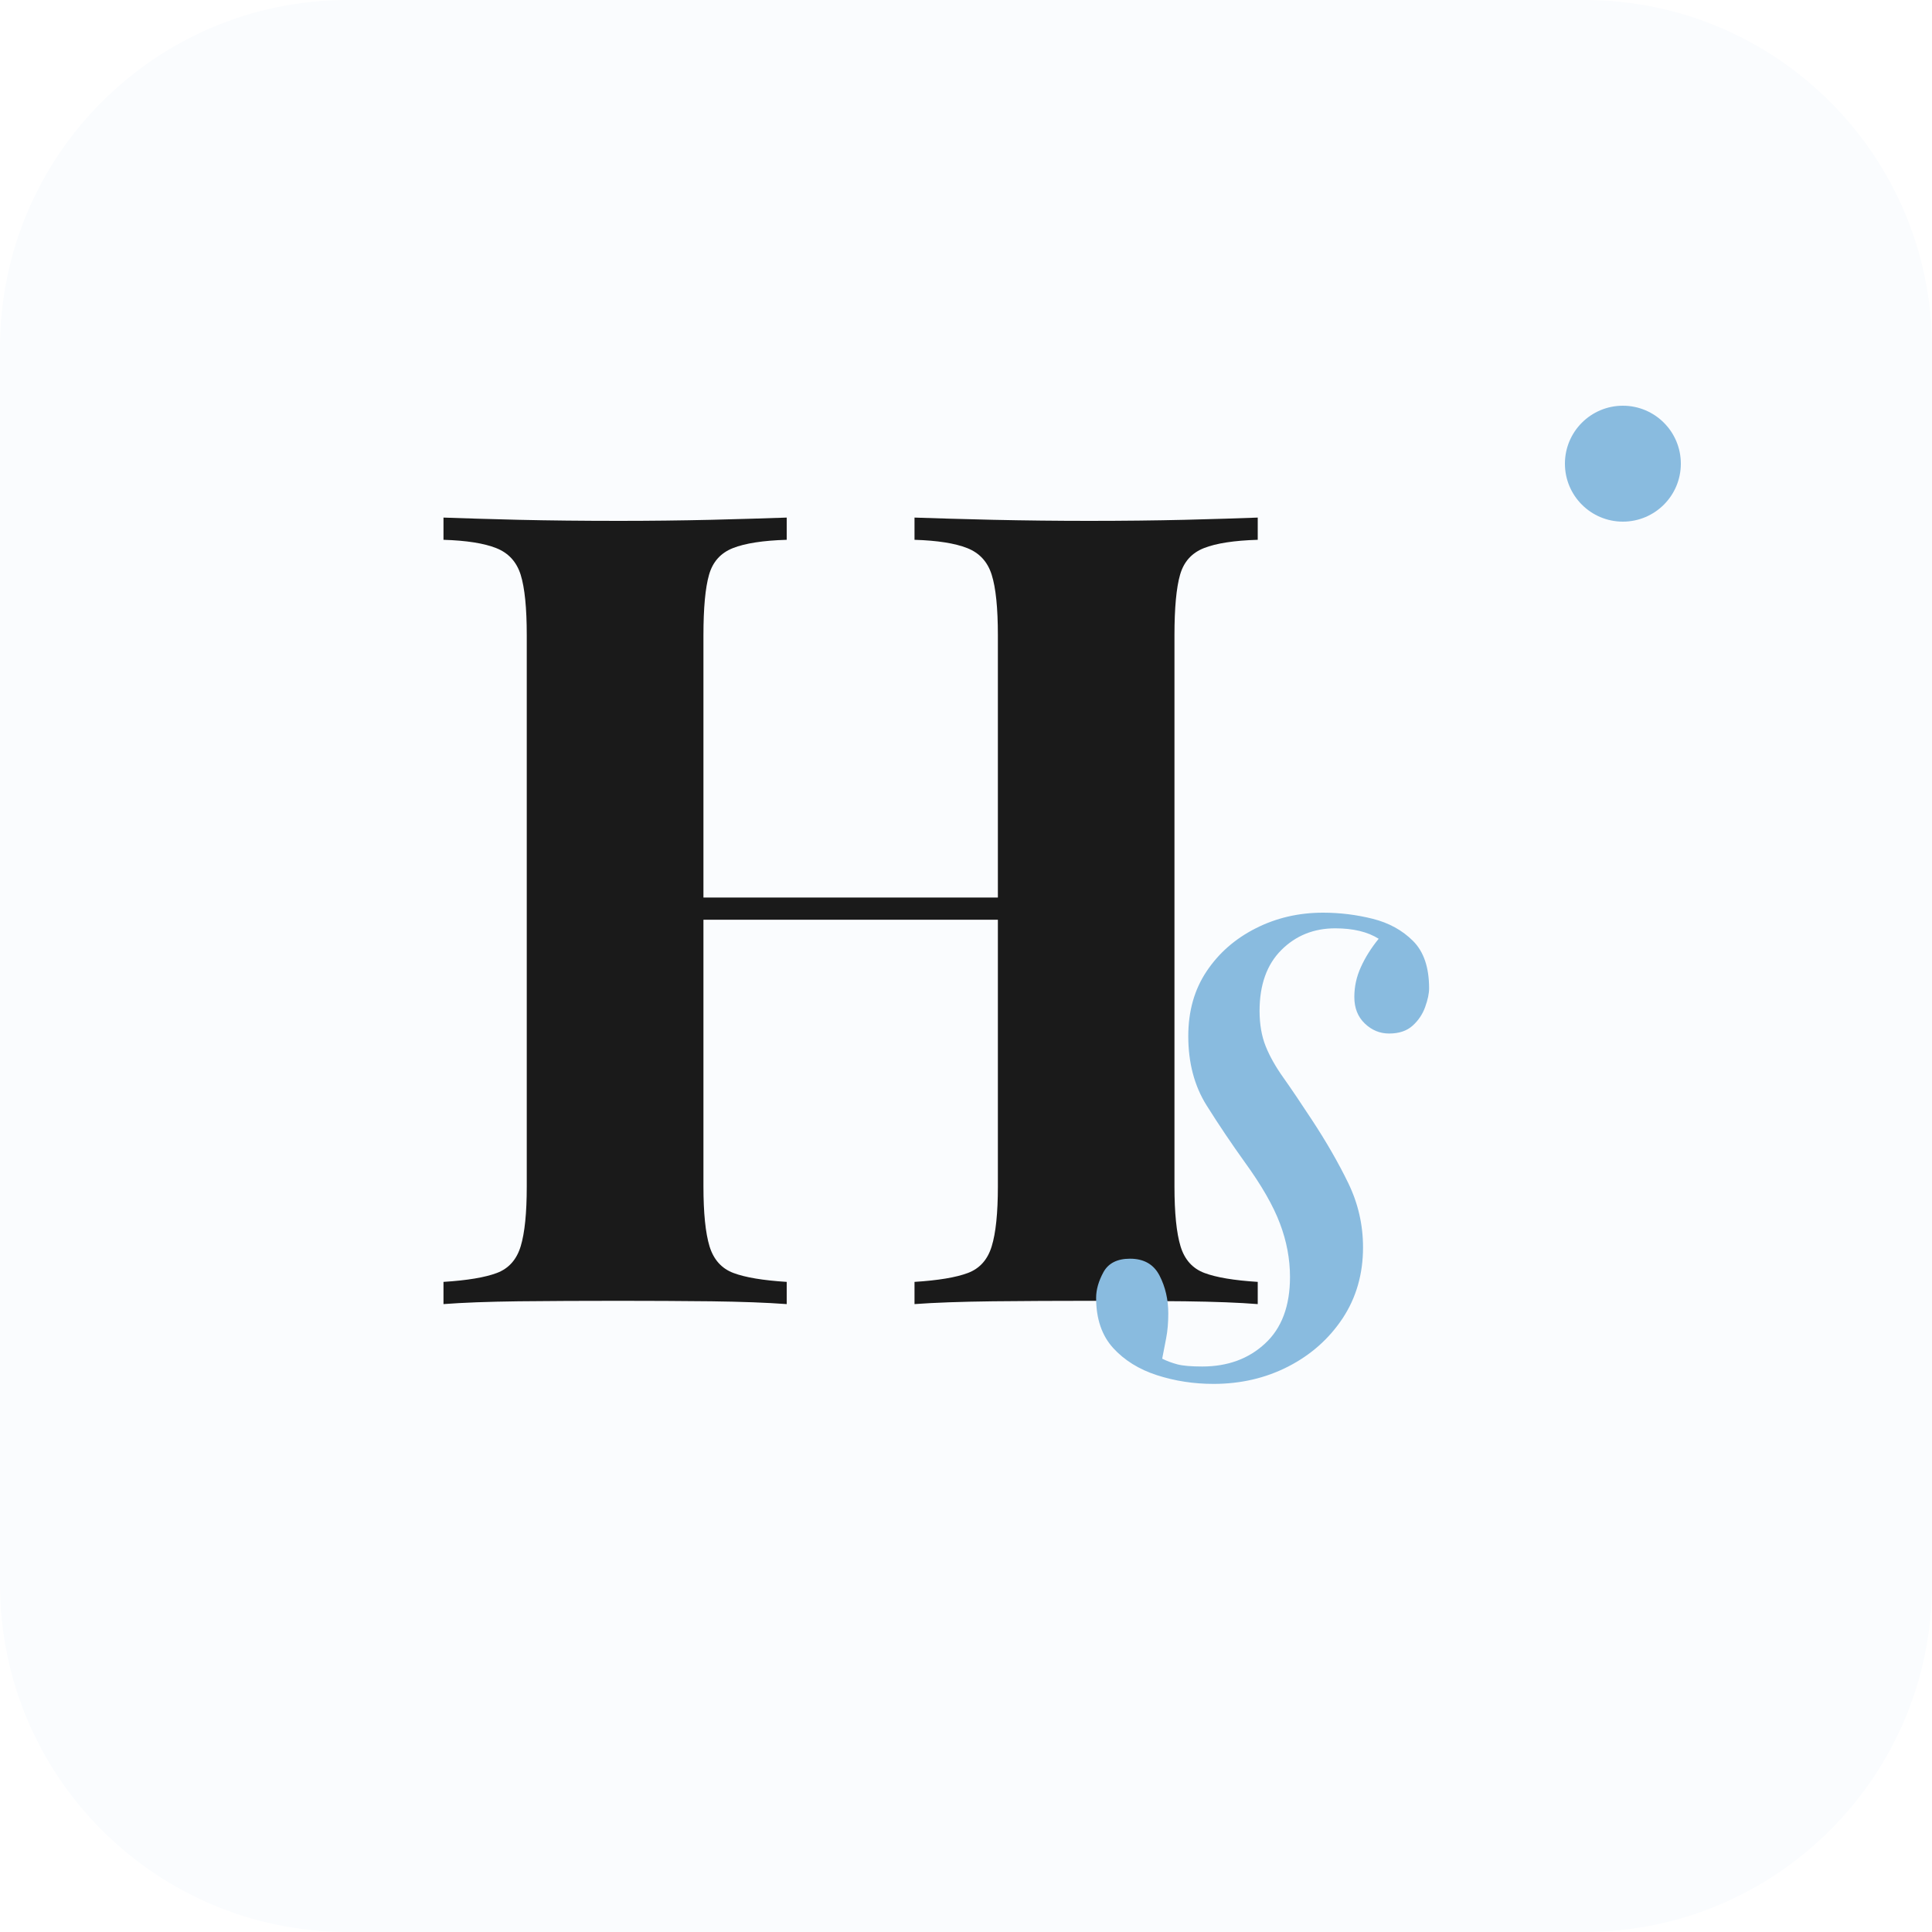
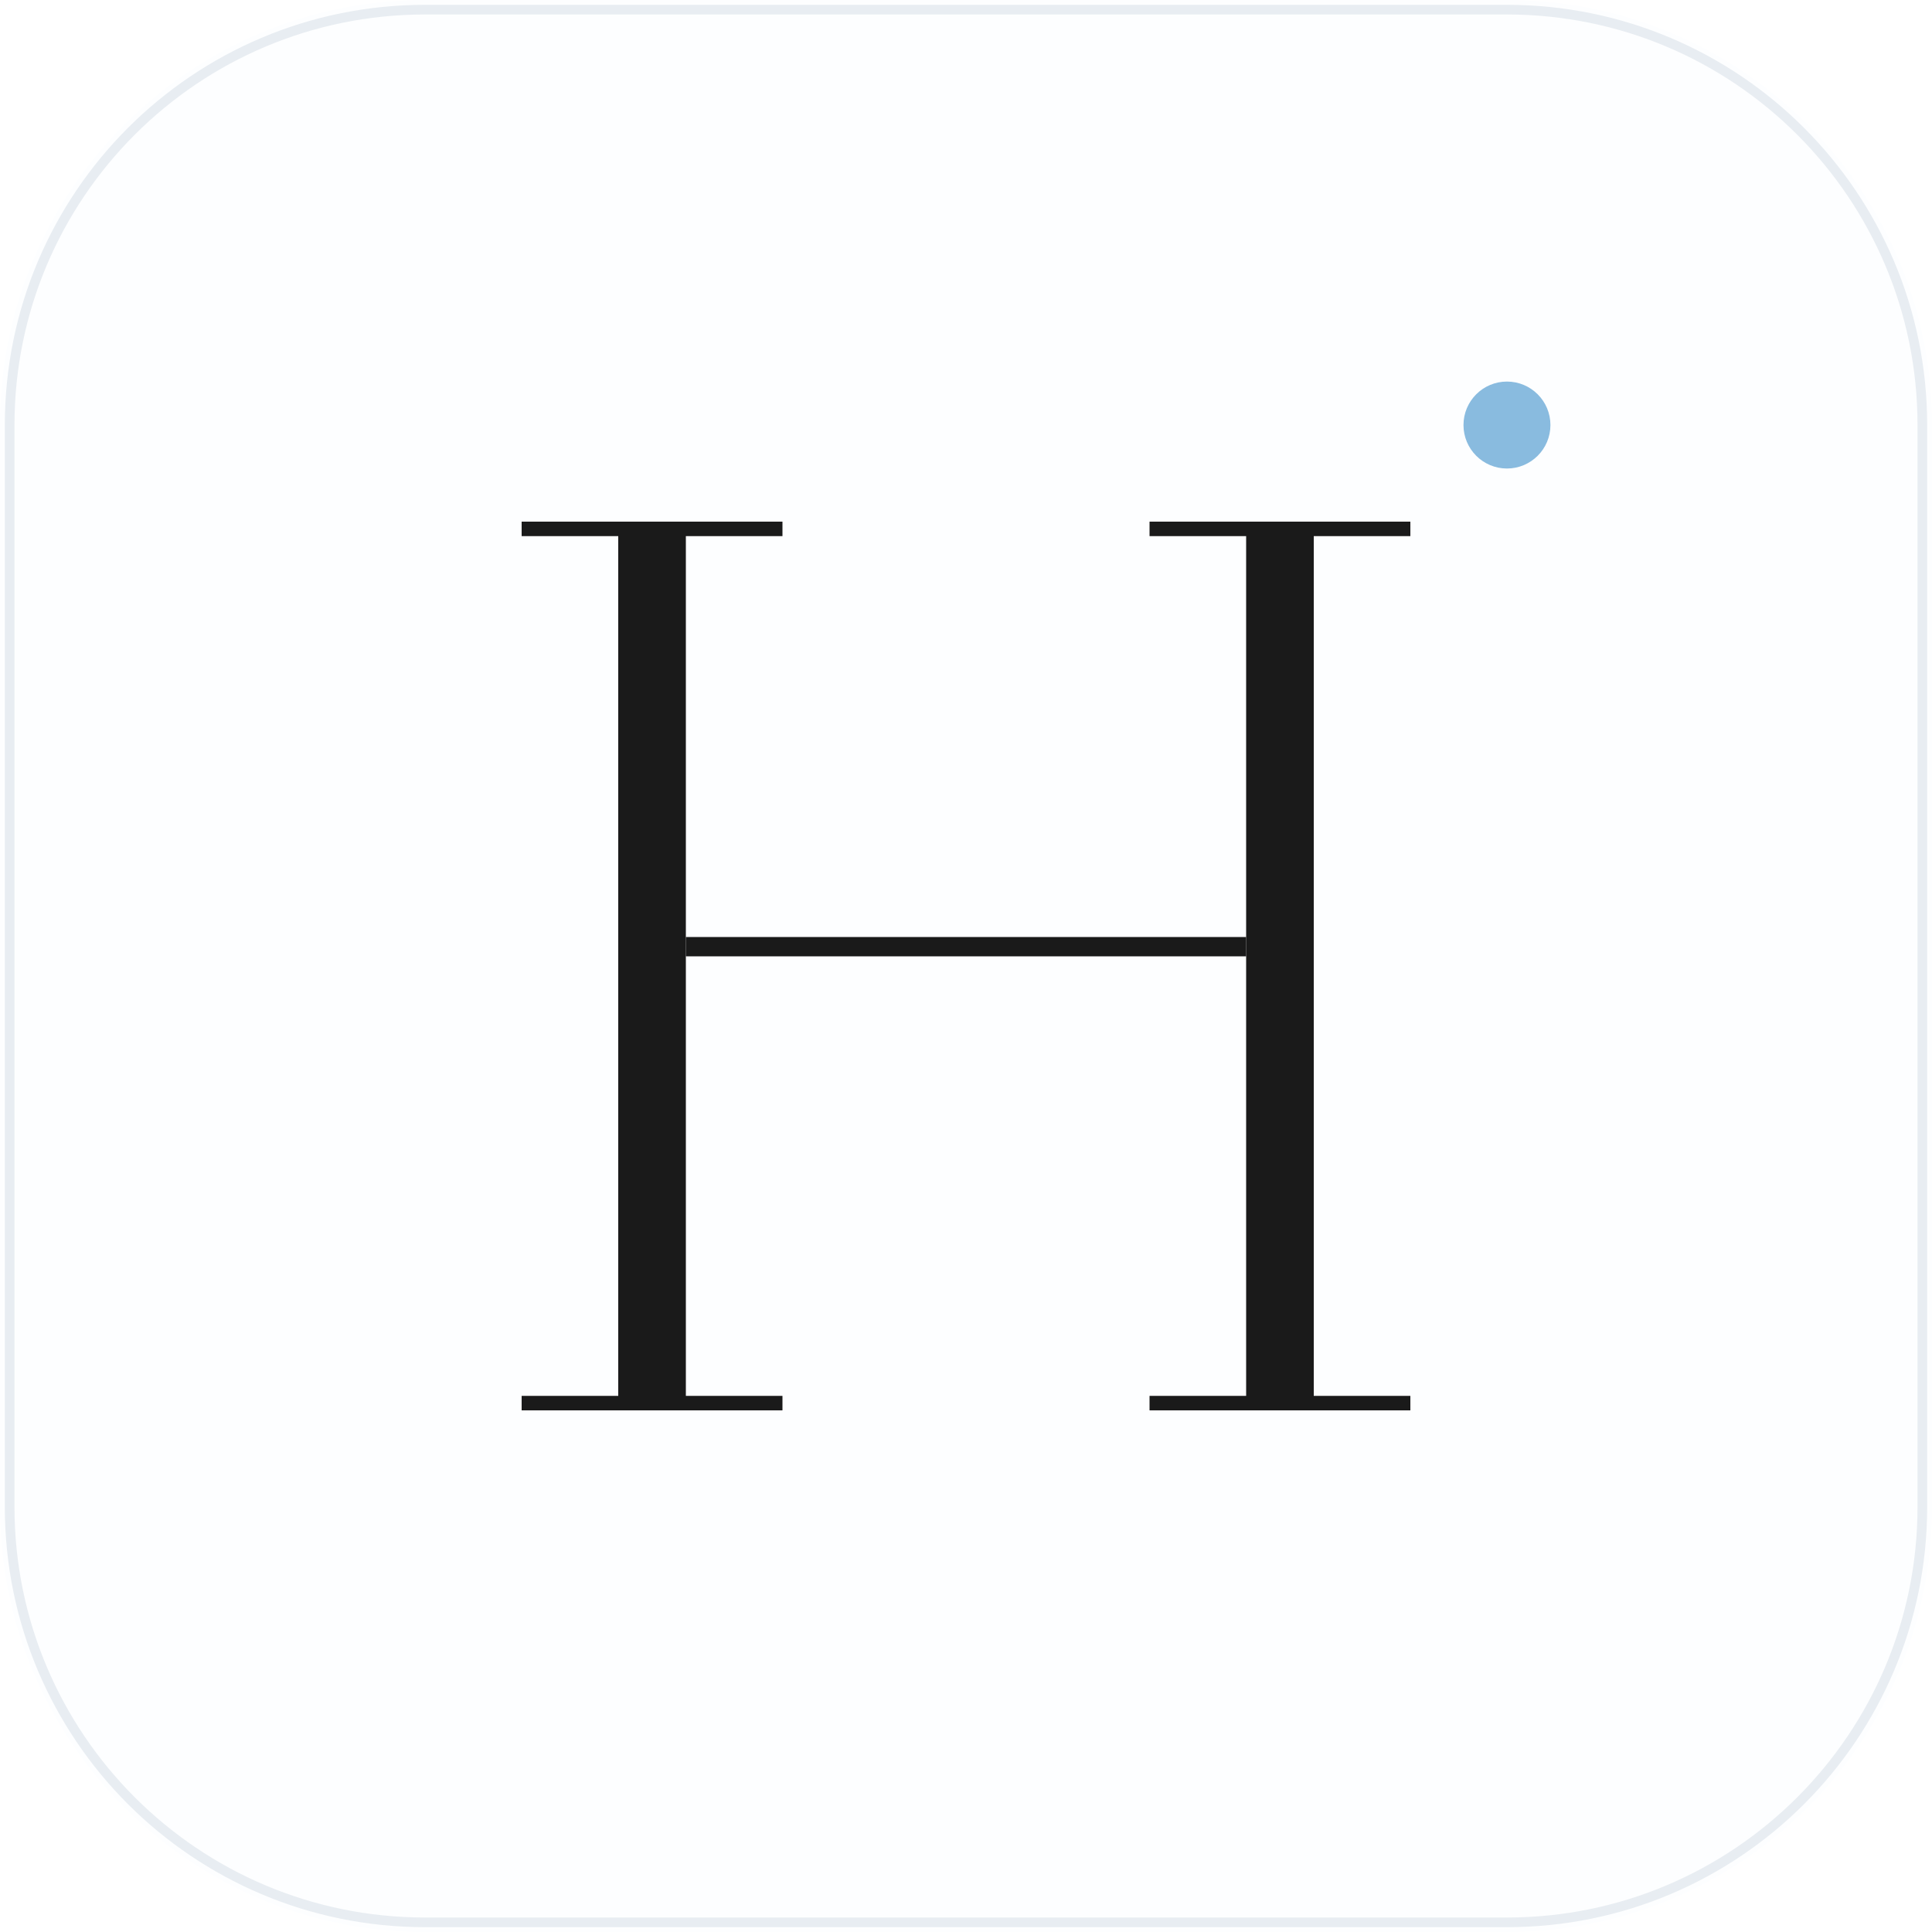
<svg xmlns="http://www.w3.org/2000/svg" viewBox="0 0 200 200">
-   <rect width="200" height="200" rx="36" fill="#fafcfe" />
+   <rect width="200" height="200" rx="44" fill="#FDFEFF" />
+   <rect x="1" y="1" width="198" height="198" rx="43" fill="none" stroke="#e8edf2" stroke-width="1" />
  <g fill="#1a1a1a">
-     <path d="M94.67 135L94.67 135L94.67 132.70Q98.35 132.47 100.19 131.78Q102.03 131.09 102.66 129.02Q103.30 126.95 103.30 122.81L103.30 122.81L103.30 65.77Q103.30 61.52 102.66 59.50Q102.03 57.49 100.13 56.74Q98.23 55.99 94.67 55.88L94.67 55.88L94.67 53.58Q97.78 53.69 102.78 53.81Q107.78 53.92 112.73 53.92L112.73 53.92Q118.02 53.92 122.67 53.81Q127.33 53.69 130.20 53.58L130.20 53.58L130.20 55.88Q126.53 55.99 124.63 56.74Q122.73 57.49 122.16 59.50Q121.58 61.52 121.58 65.77L121.58 65.77L121.58 122.81Q121.58 126.95 122.21 129.02Q122.84 131.09 124.69 131.78Q126.53 132.47 130.20 132.70L130.20 132.70L130.20 135Q127.33 134.77 122.67 134.71Q118.02 134.66 112.73 134.66L112.73 134.66Q107.78 134.66 102.78 134.71Q97.78 134.77 94.67 135ZM45.91 135L45.91 135L45.91 132.70Q49.59 132.47 51.43 131.78Q53.27 131.09 53.90 129.02Q54.53 126.95 54.53 122.81L54.53 122.81L54.53 65.77Q54.53 61.52 53.90 59.50Q53.27 57.49 51.37 56.74Q49.48 55.99 45.91 55.88L45.91 55.88L45.91 53.58Q48.90 53.69 53.67 53.81Q58.45 53.92 64.08 53.92L64.08 53.92Q68.91 53.92 73.63 53.81Q78.34 53.69 81.44 53.58L81.44 53.58L81.44 55.88Q77.77 55.99 75.87 56.74Q73.97 57.49 73.40 59.50Q72.82 61.52 72.82 65.77L72.82 65.77L72.82 122.81Q72.82 126.95 73.45 129.02Q74.09 131.09 75.93 131.78Q77.77 132.47 81.44 132.70L81.44 132.70L81.44 135Q78.34 134.77 73.63 134.71Q68.91 134.66 64.08 134.66L64.08 134.66Q58.45 134.66 53.67 134.71Q48.90 134.77 45.91 135ZM110.77 95.21L65.34 95.21L65.34 92.91L110.77 92.91L110.77 95.21Z" />
+     <rect x="64" y="54" width="7" height="92" />
+     <rect x="129" y="54" width="7" height="92" />
+     <rect x="71" y="97" width="58" height="2" />
+     <rect x="54" y="54" width="27" height="1.5" />
+     <rect x="119" y="54" width="27" height="1.5" />
+     <rect x="54" y="144.5" width="27" height="1.5" />
+     <rect x="119" y="144.5" width="27" height="1.5" />
  </g>
-   <g fill="#89BBdf">
-     <path d="M120.31 140.65L120.31 140.65Q121.03 141.01 121.89 141.24Q122.74 141.46 124.45 141.46L124.45 141.46Q128.41 141.46 130.97 139.07Q133.54 136.69 133.54 132.19L133.54 132.19Q133.54 129.40 132.50 126.66Q131.47 123.91 128.86 120.31L128.86 120.31Q126.79 117.43 124.90 114.42Q123.01 111.40 123.01 107.26L123.01 107.26Q123.01 103.39 124.90 100.56Q126.79 97.72 129.99 96.10Q133.18 94.48 136.96 94.48L136.96 94.48Q139.57 94.48 142.09 95.11Q144.61 95.74 146.28 97.41Q147.94 99.07 147.94 102.31L147.94 102.31Q147.94 103.12 147.53 104.25Q147.13 105.37 146.23 106.18Q145.33 106.99 143.80 106.99L143.80 106.99Q142.36 106.99 141.28 105.95Q140.20 104.92 140.20 103.21L140.20 103.21Q140.20 101.59 140.88 100.11Q141.55 98.62 142.72 97.18L142.72 97.18Q141.01 96.10 138.22 96.10L138.22 96.10Q134.89 96.10 132.64 98.35Q130.39 100.60 130.39 104.65L130.39 104.65Q130.39 106.72 131.02 108.30Q131.65 109.87 132.87 111.58Q134.08 113.29 135.79 115.90L135.79 115.90Q138.04 119.32 139.57 122.47Q141.10 125.62 141.10 129.13L141.10 129.13Q141.10 133.27 138.99 136.47Q136.87 139.66 133.36 141.46Q129.85 143.26 125.62 143.26L125.62 143.26Q122.56 143.26 119.77 142.36Q116.98 141.46 115.22 139.53Q113.47 137.59 113.47 134.35L113.47 134.35Q113.47 133.09 114.23 131.69Q115 130.30 116.98 130.30L116.98 130.30Q119.14 130.30 120.04 132.06Q120.94 133.81 120.94 135.97L120.94 135.97Q120.94 137.41 120.72 138.53Q120.49 139.66 120.31 140.65Z" />
-   </g>
-   <circle cx="168" cy="48" r="6" fill="#89BBdf" />
+   <circle cx="156" cy="44" r="4.5" fill="#89BBdf" />
</svg>
